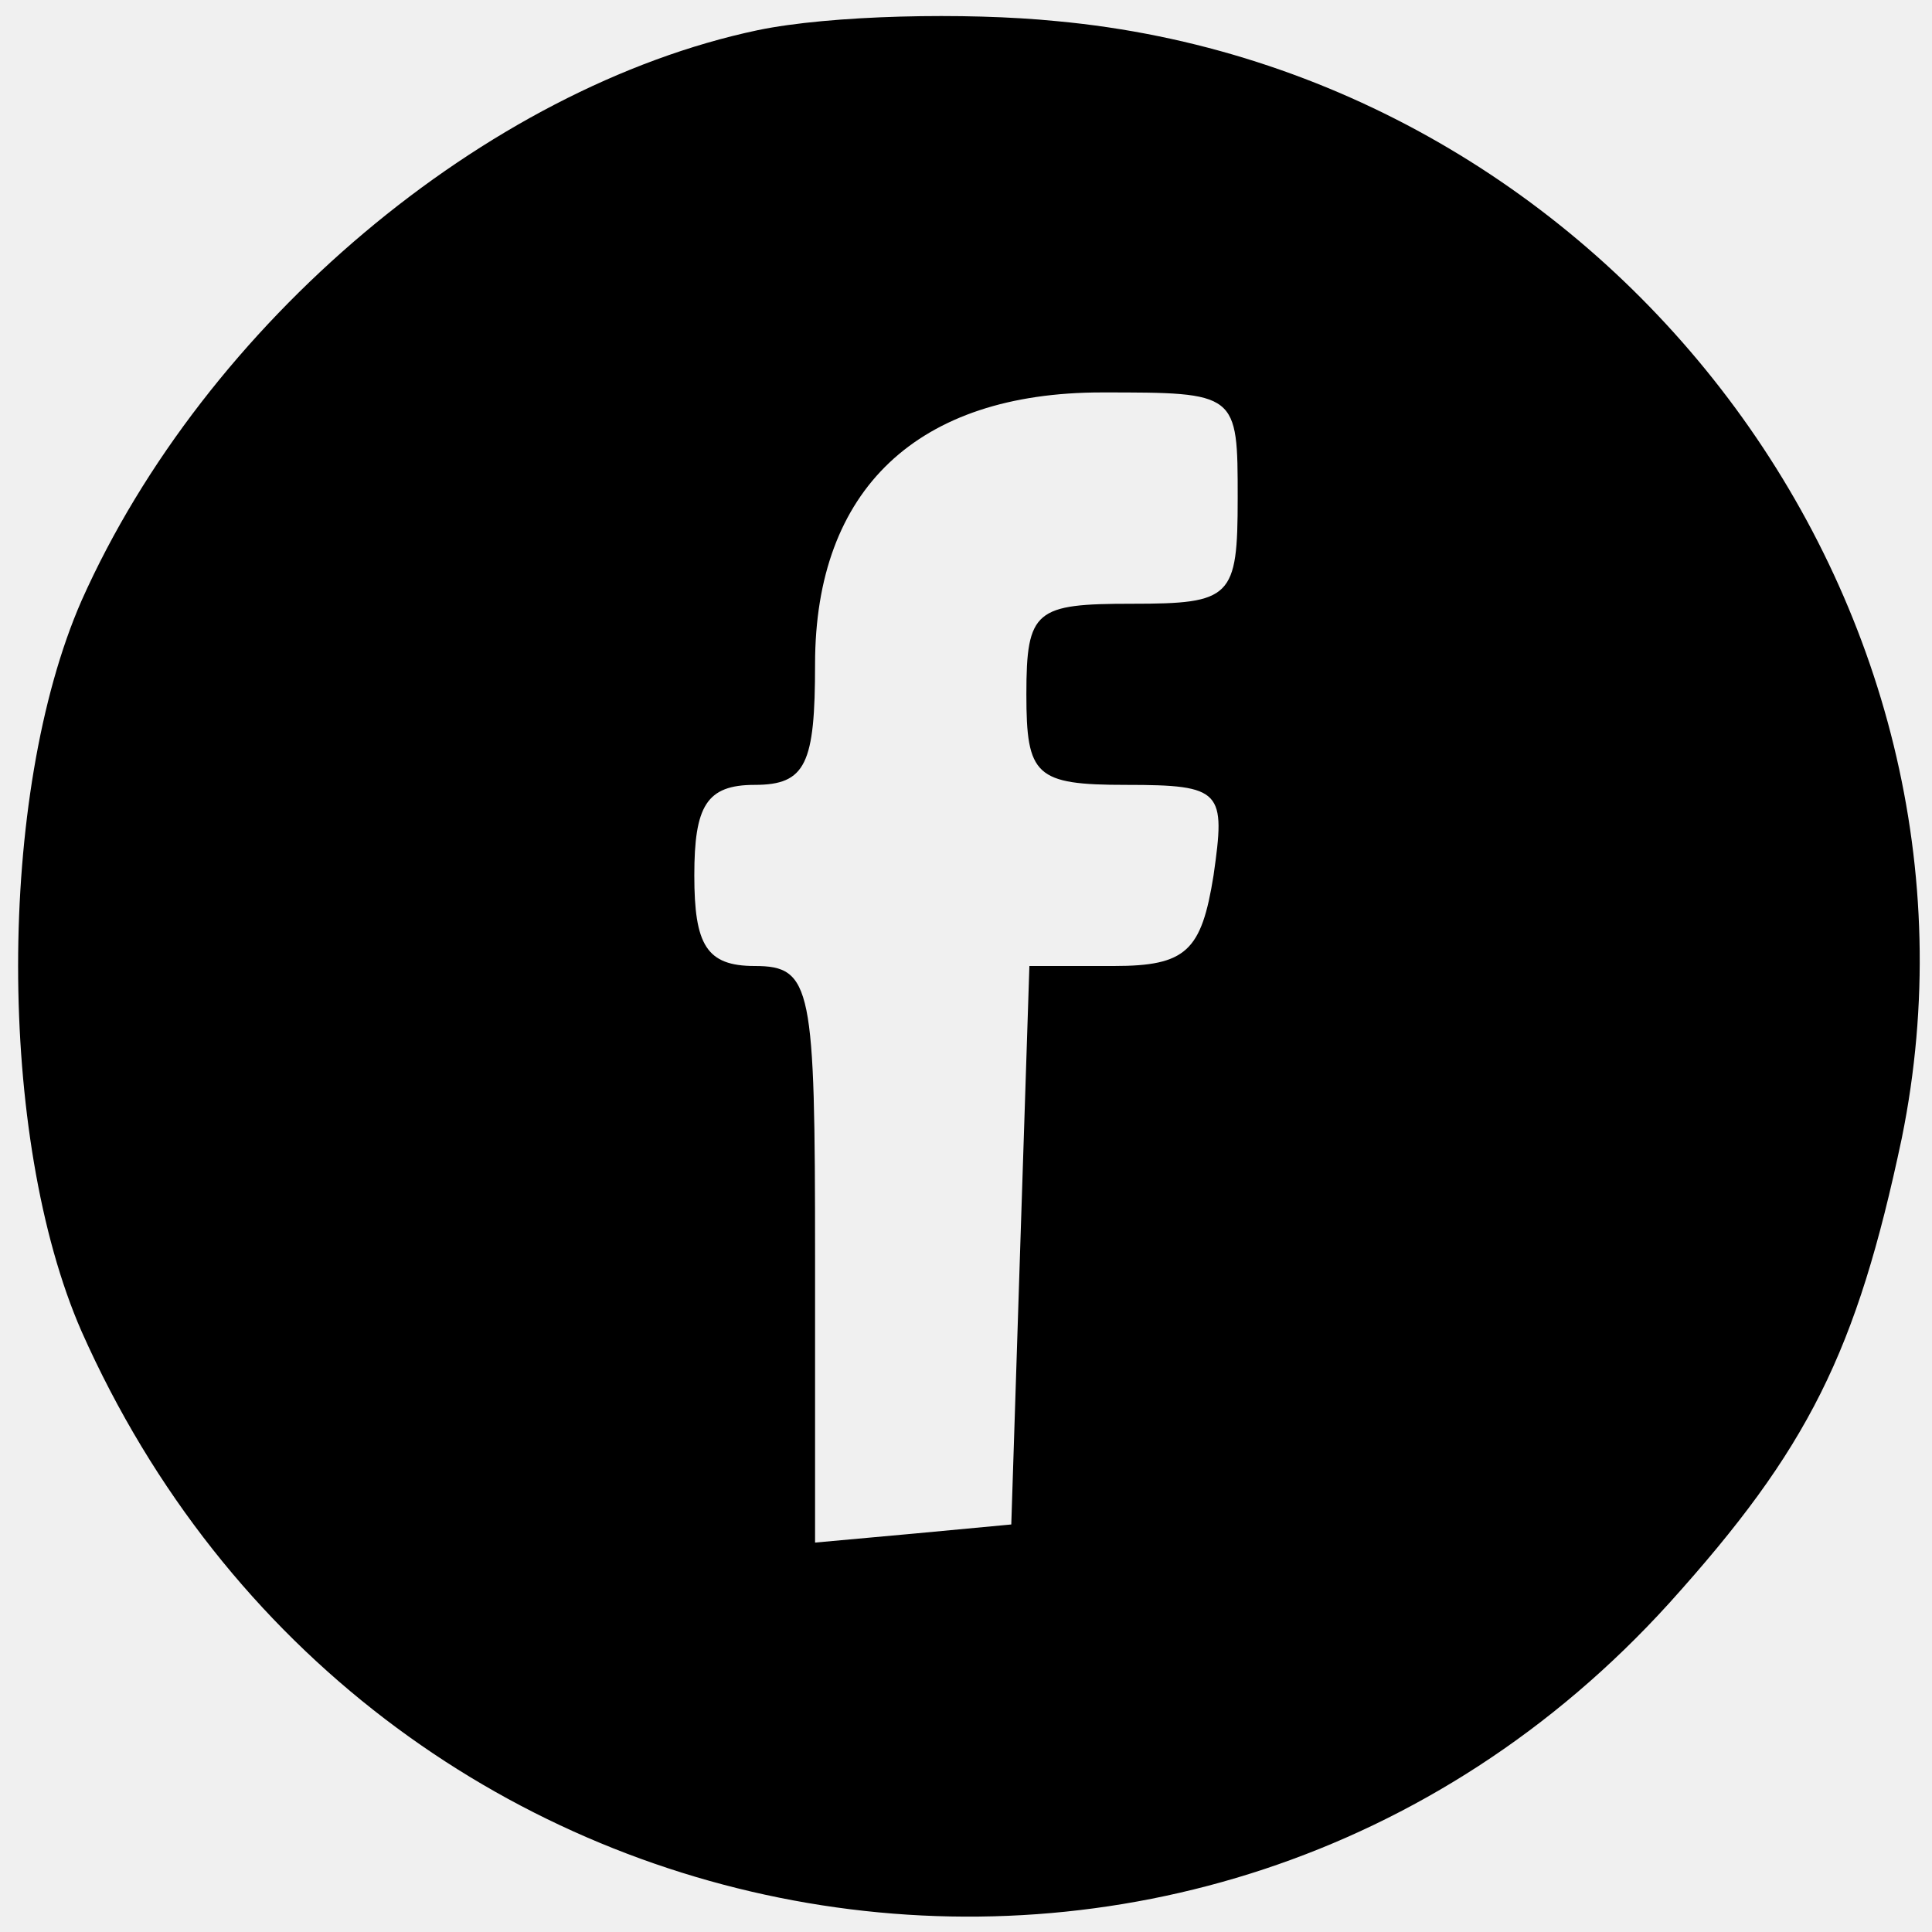
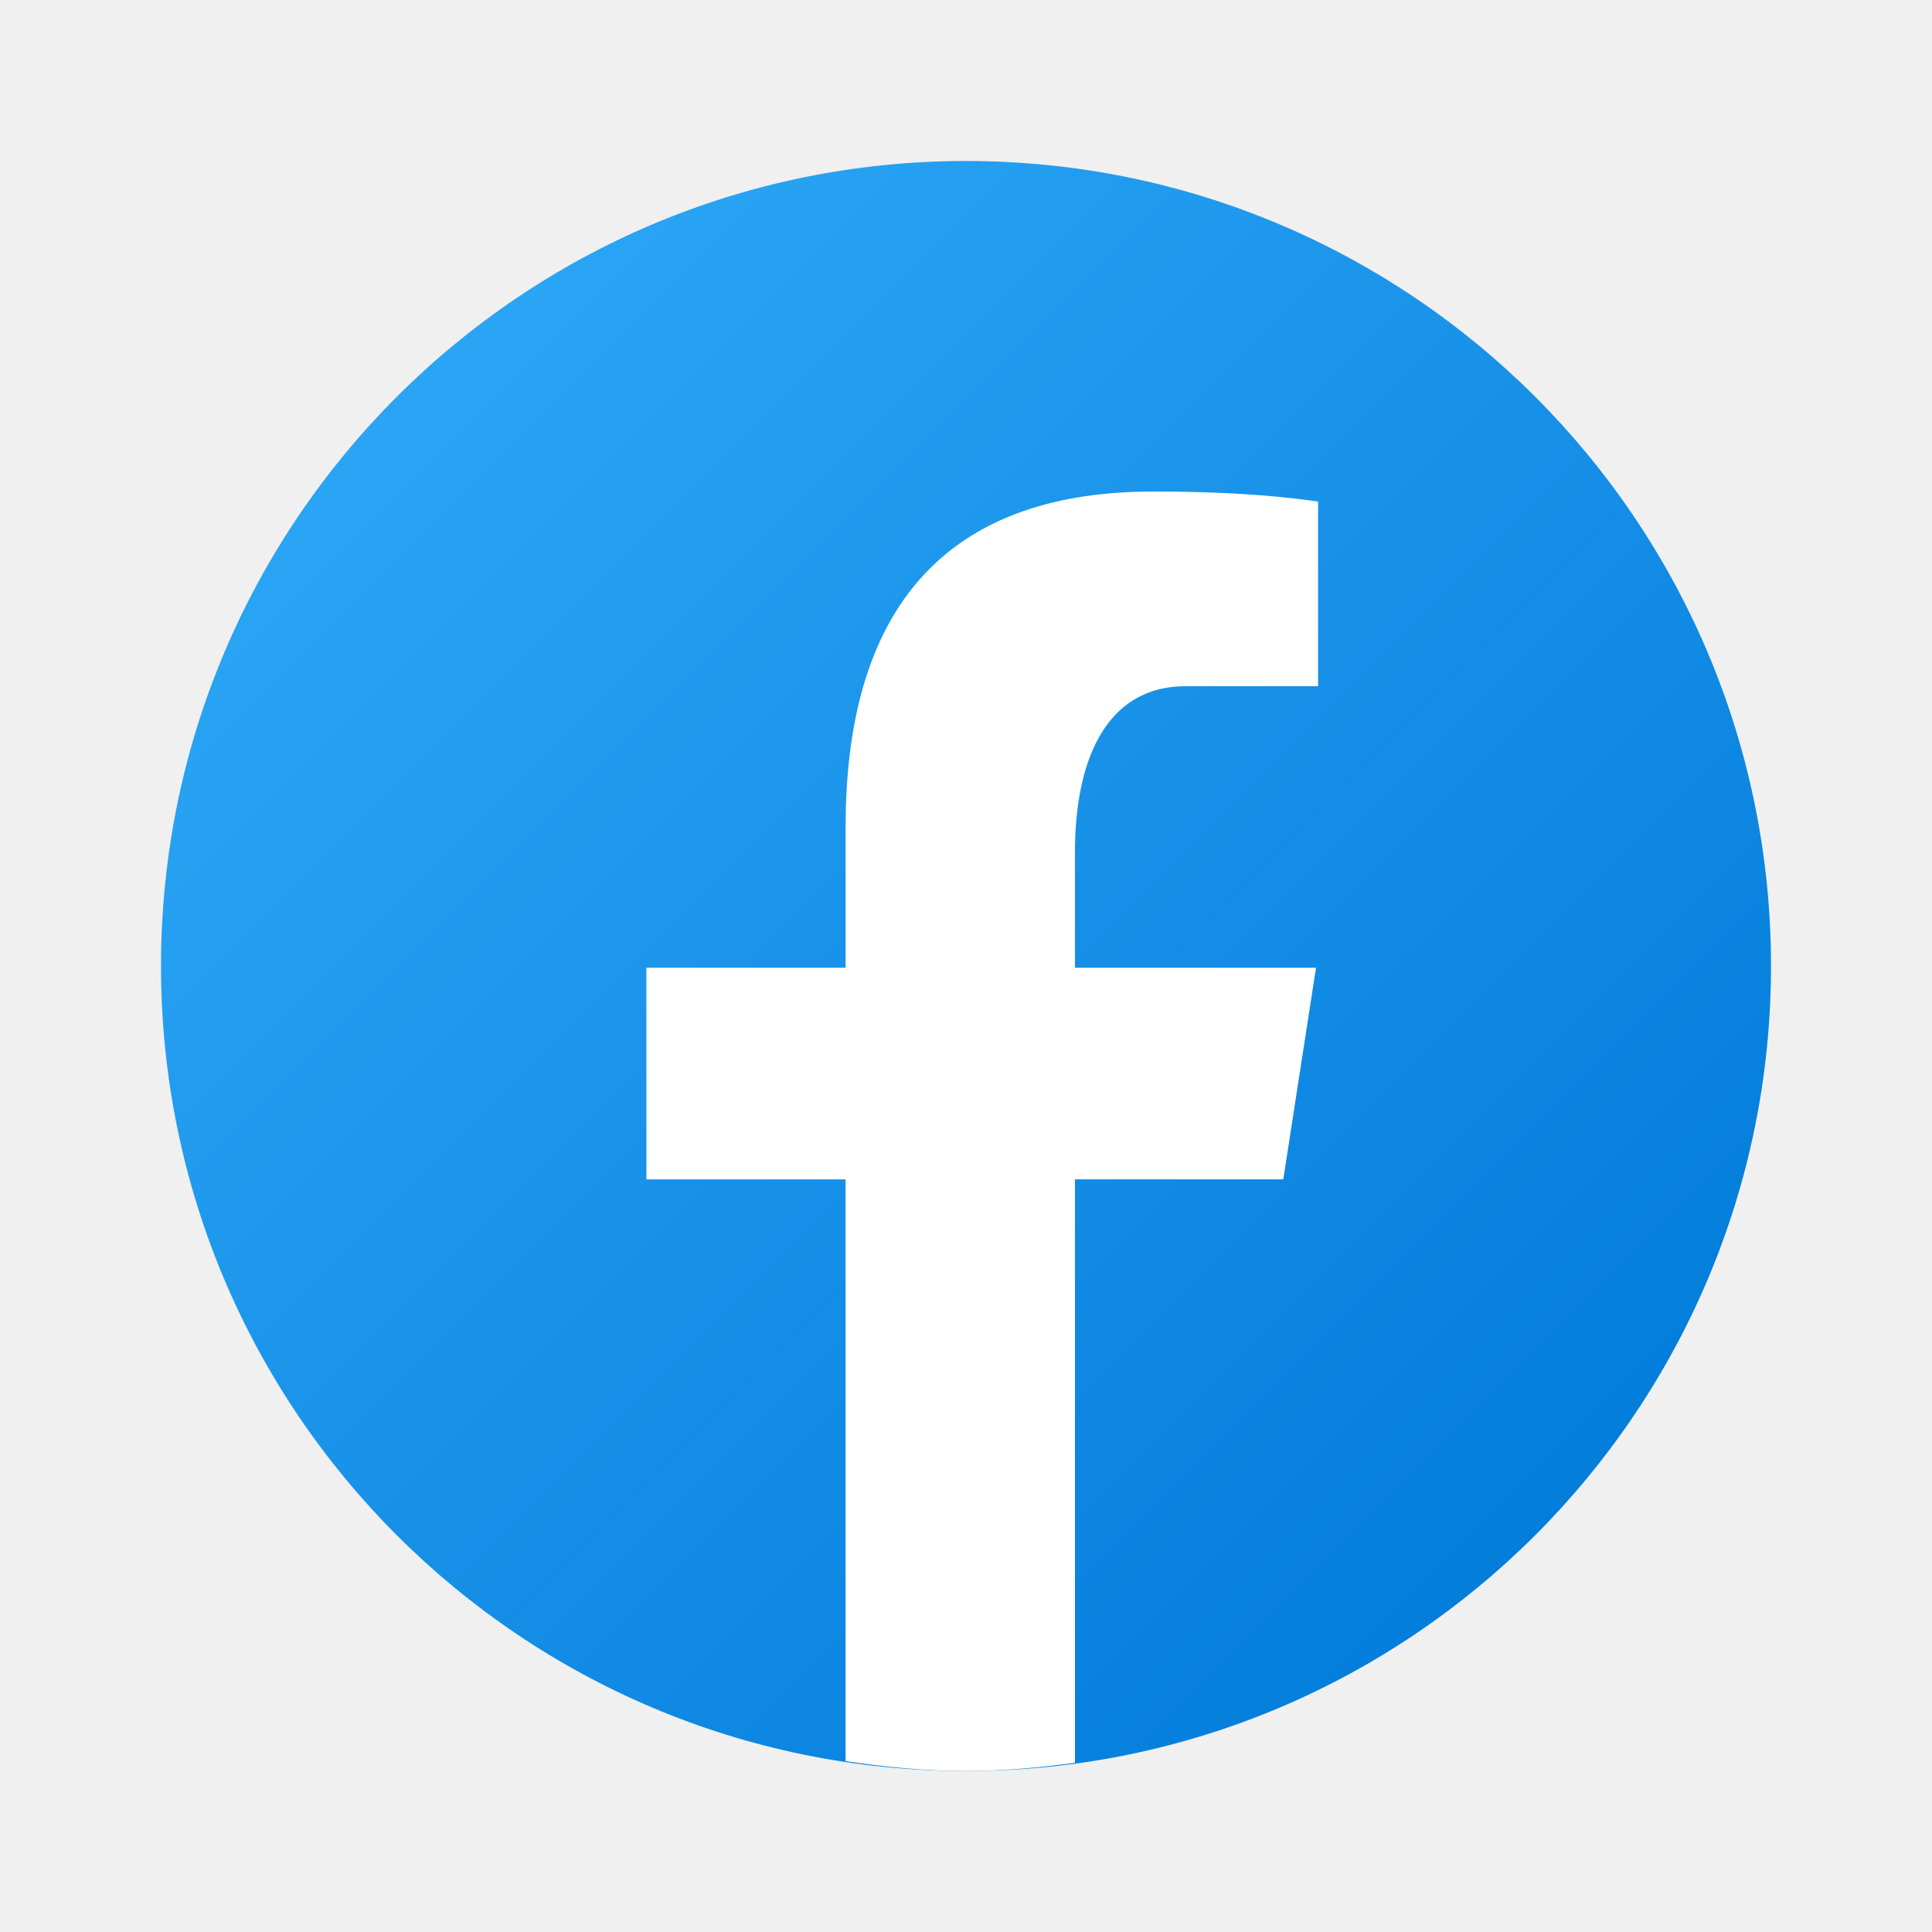
- <svg xmlns="http://www.w3.org/2000/svg" version="1.0" width="64pt" height="64pt" viewBox="0 0 64 64" preserveAspectRatio="xMidYMid meet">
-   <g transform="translate(0,64) scale(0.1,-0.1)" fill="#000000" stroke="none">
-     <path d="M251 630 c-90 -19 -183 -97 -224 -189 -28 -64 -28 -178 0 -242 95 -214 371 -261 526 -90 46 51 62 83 77 154 36 177 -96 353 -280 370 -30 3 -75 2 -99 -3z m159 -155 c0 -33 -2 -35 -35 -35 -32 0 -35 -2 -35 -30 0 -27 3 -30 33 -30 32 0 33 -2 29 -30 -4 -25 -9 -30 -33 -30 l-28 0 -3 -92 -3 -93 -32 -3 -33 -3 0 95 c0 89 -1 96 -20 96 -16 0 -20 7 -20 30 0 23 4 30 20 30 17 0 20 7 20 40 0 58 34 90 95 90 45 0 45 0 45 -35z" />
-   </g>
+ <svg xmlns="http://www.w3.org/2000/svg" viewBox="0 0 48 48" width="48px" height="48px">
+   <linearGradient id="Ld6sqrtcxMyckEl6xeDdMa" x1="9.993" x2="40.615" y1="9.993" y2="40.615" gradientUnits="userSpaceOnUse">
+     <stop offset="0" stop-color="#2aa4f4" />
+     <stop offset="1" stop-color="#007ad9" />
+   </linearGradient>
+   <path fill="url(#Ld6sqrtcxMyckEl6xeDdMa)" d="M24,4C12.954,4,4,12.954,4,24s8.954,20,20,20s20-8.954,20-20S35.046,4,24,4z" />
+   <path fill="#fff" d="M26.707,29.301h5.176l0.813-5.258h-5.989v-2.874c0-2.184,0.714-4.121,2.757-4.121h3.283V12.46 c-0.577-0.078-1.797-0.248-4.102-0.248c-4.814,0-7.636,2.542-7.636,8.334v3.498H16.06v5.258h4.948v14.452 C21.988,43.9,22.981,44,24,44c0.921,0,1.82-0.084,2.707-0.204V29.301z" />
</svg>
